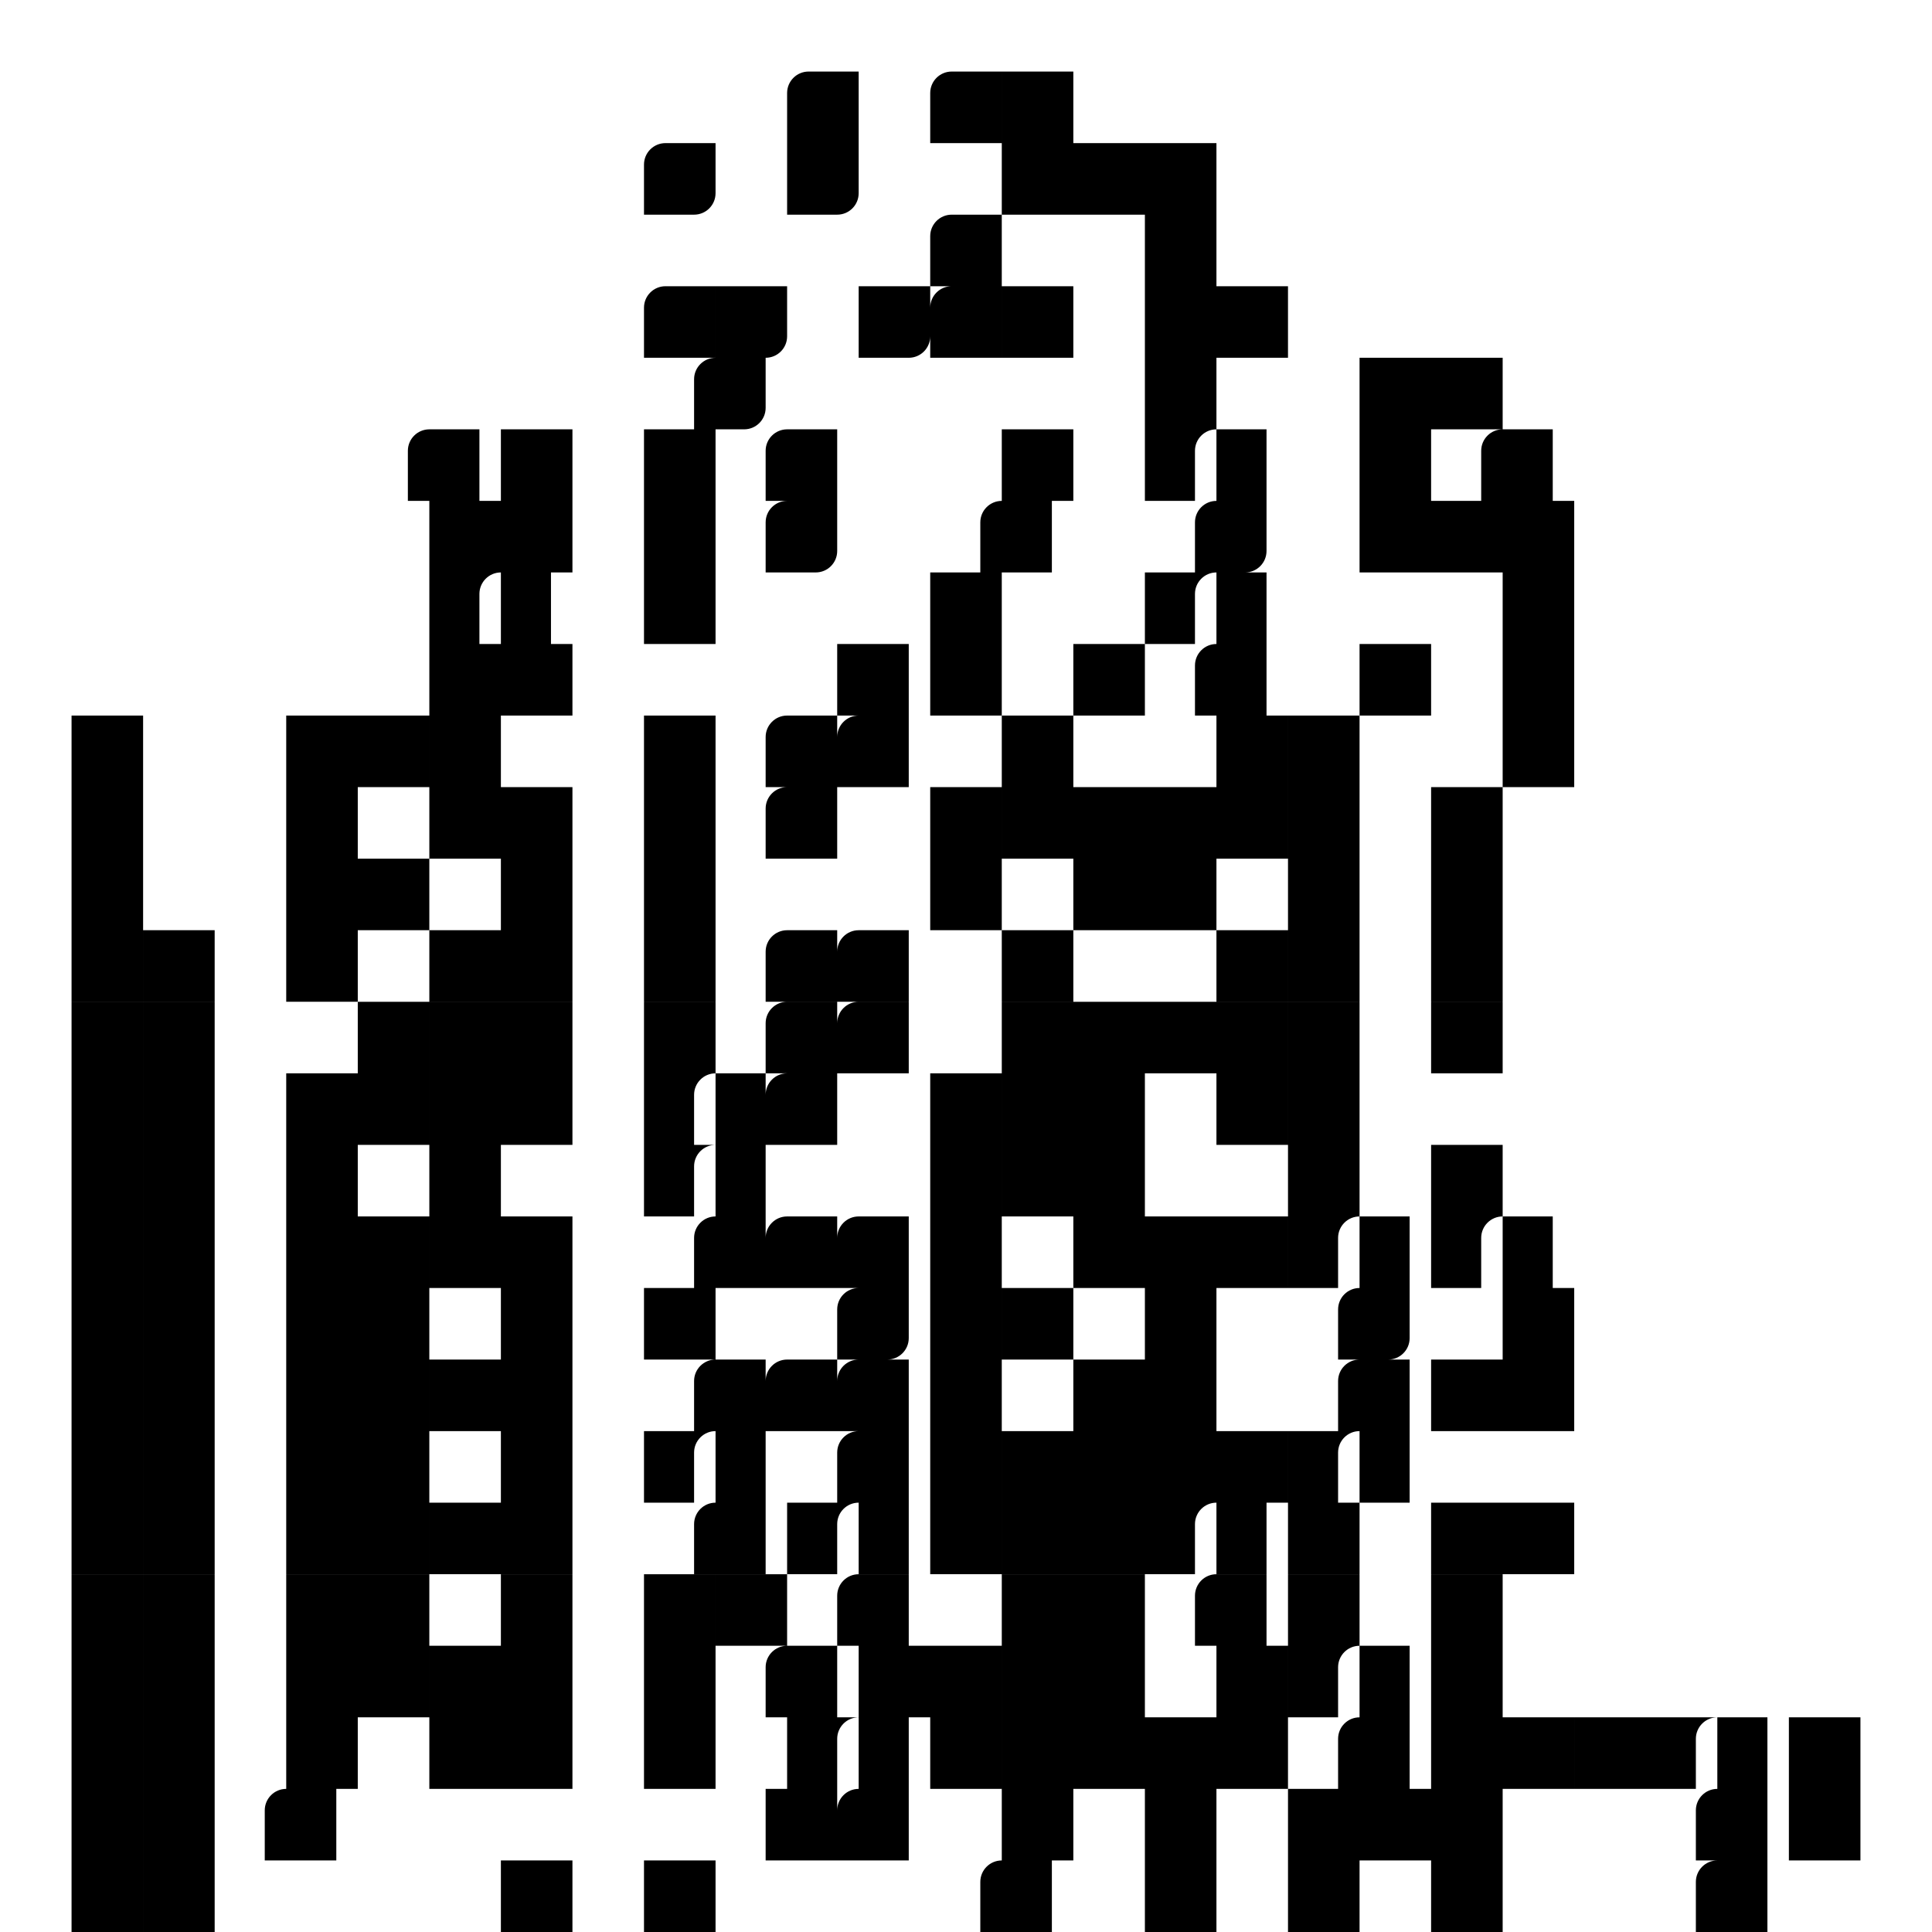
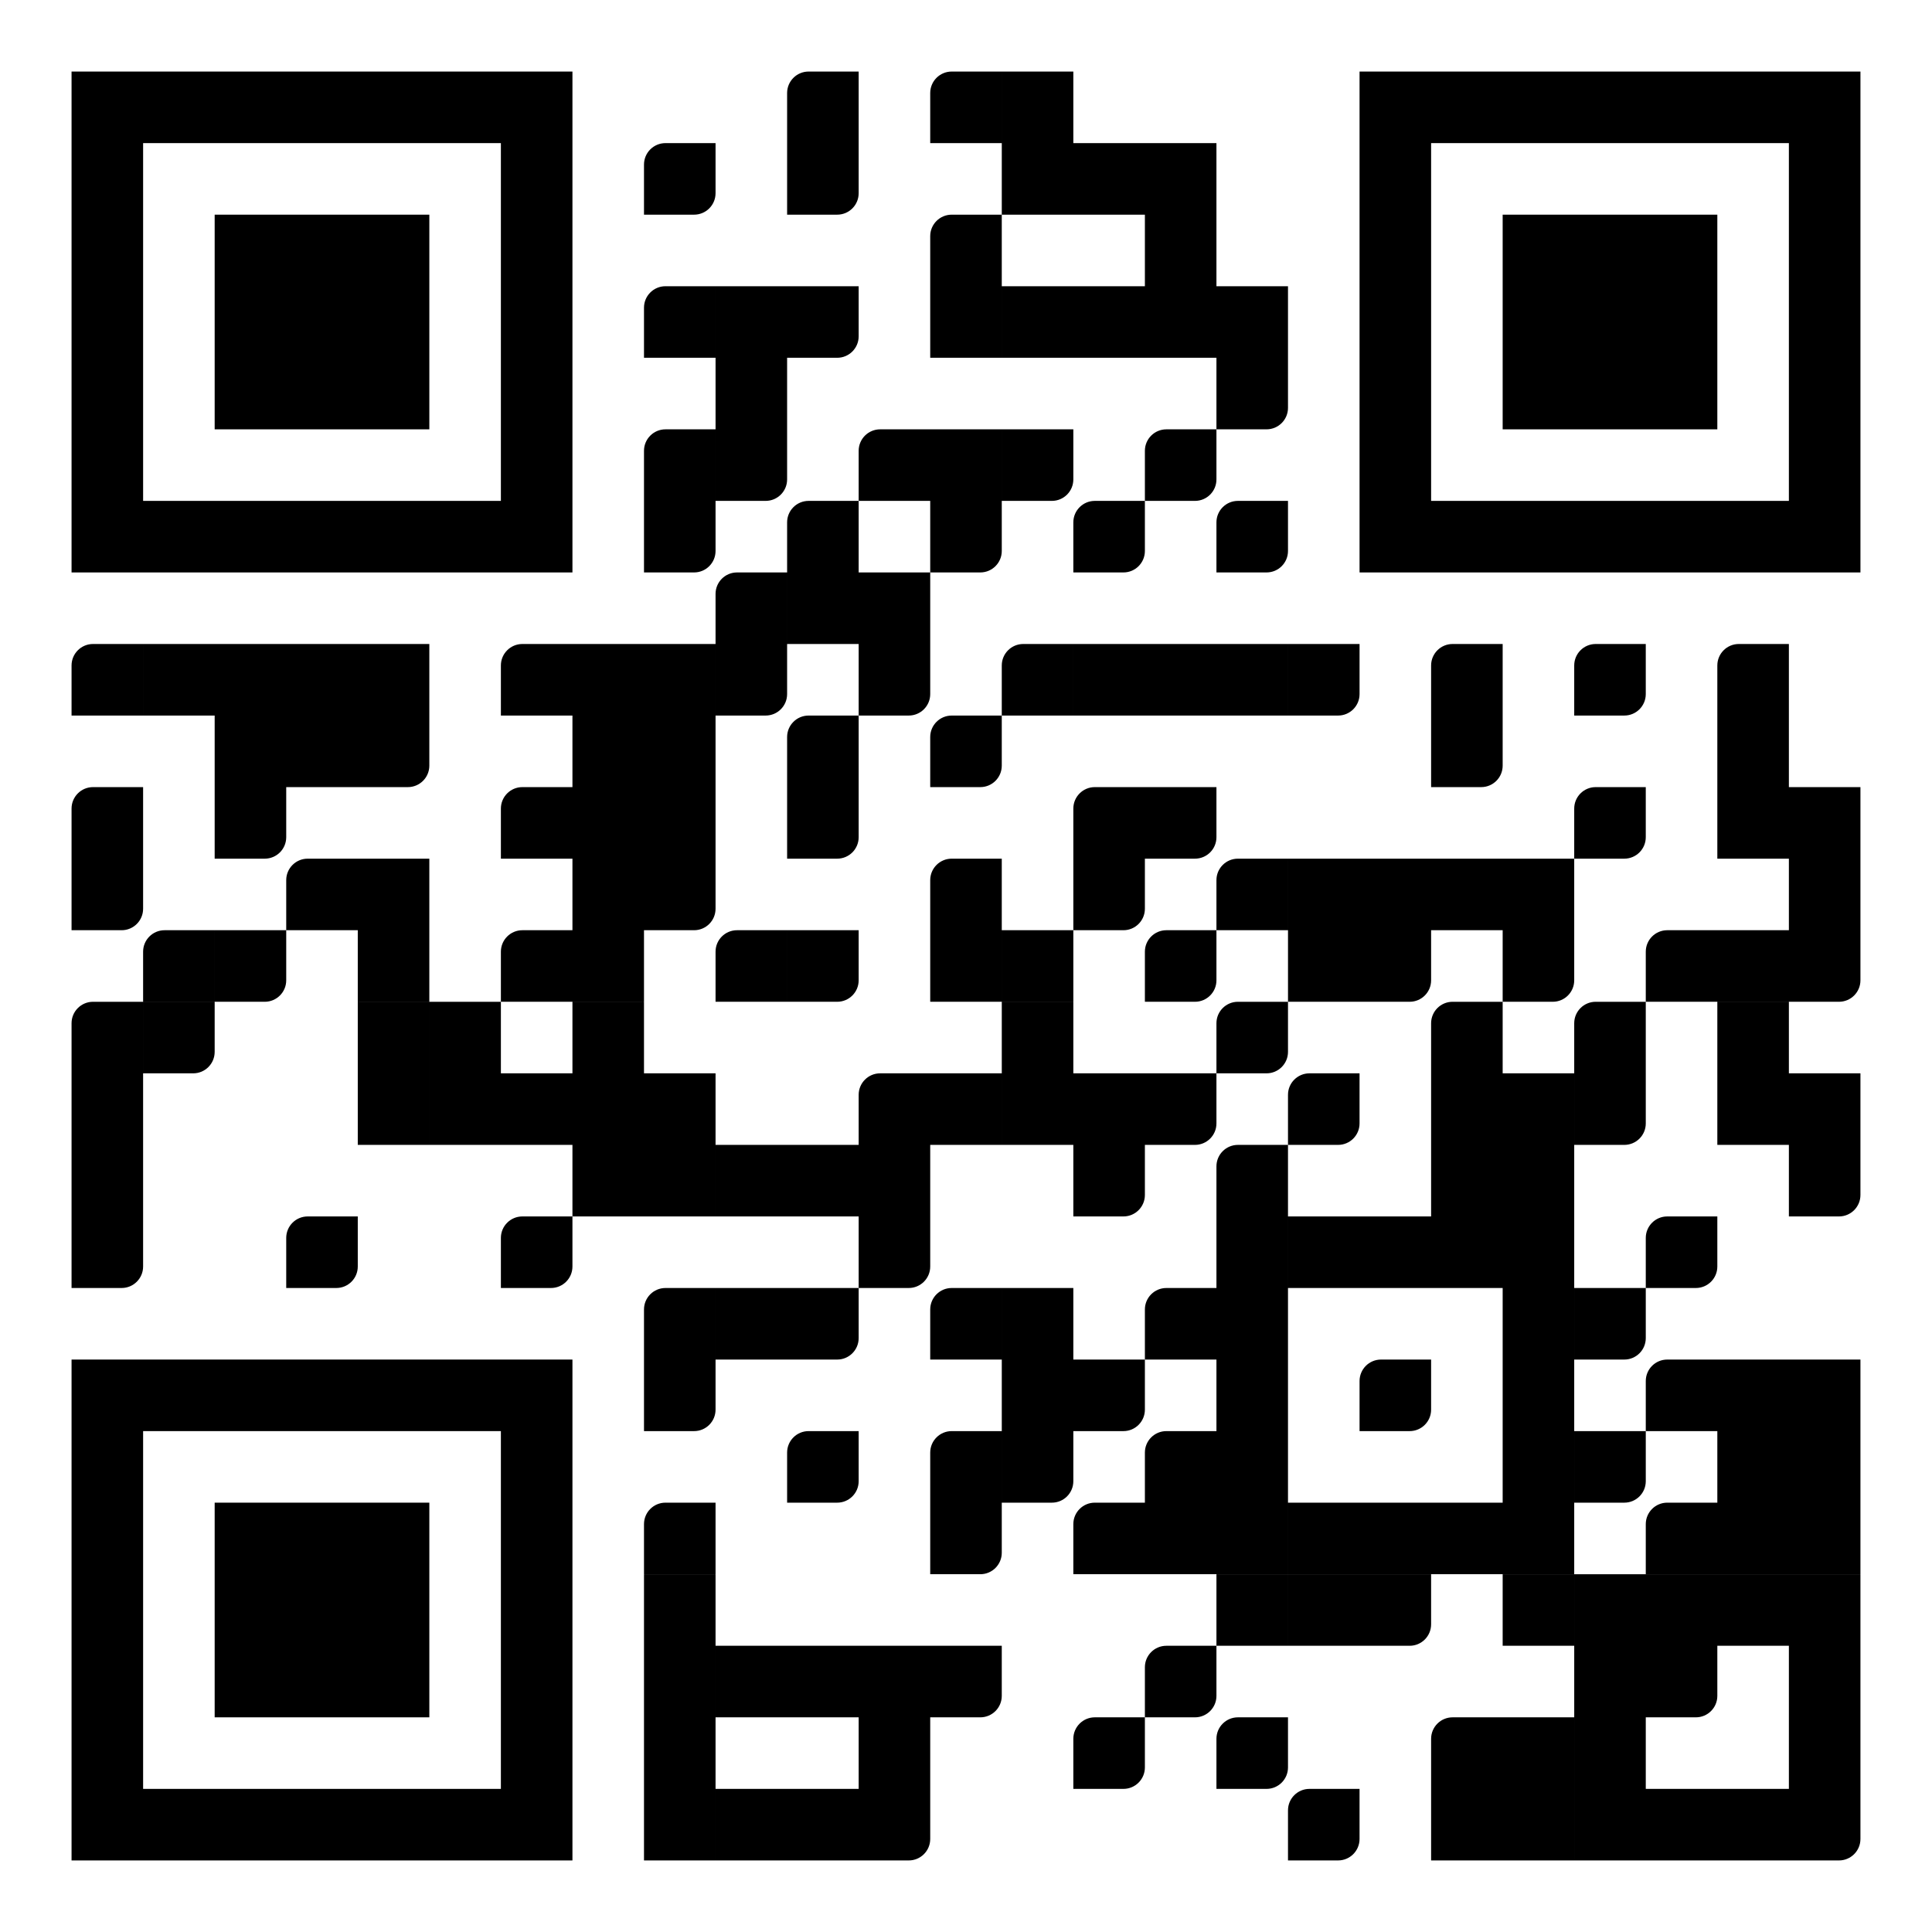
<svg xmlns="http://www.w3.org/2000/svg" viewBox="0 0 250 250" width="250" height="250">
  <rect x="0" y="0" width="250" height="250" fill="#ffffff" />
-   <path class="qr-dots" fill-rule="evenodd" fill="#000000" d="M104.63 9.259h6.481v9.259h-9.259v-6.481a2.778 2.778 0 0 1 2.778 -2.778z M123.148 9.259h6.481v9.259h-9.259v-6.481a2.778 2.778 0 0 1 2.778 -2.778z M129.63 9.259h9.259v9.259h-9.259v-9.259z M86.111 18.519h6.481v6.481a2.778 2.778 0 0 1 -2.778 2.778h-6.481v-6.481a2.778 2.778 0 0 1 2.778 -2.778z M101.852 18.519h9.259v6.481a2.778 2.778 0 0 1 -2.778 2.778h-6.481v-9.259z M129.63 18.519h9.259v9.259h-9.259v-9.259z M138.889 18.519h9.259v9.259h-9.259v-9.259z M148.148 18.519h9.259v9.259h-9.259v-9.259z M123.148 27.778h6.481v9.259h-9.259v-6.481a2.778 2.778 0 0 1 2.778 -2.778z M148.148 27.778h9.259v9.259h-9.259v-9.259z M86.111 37.037h6.481v9.259h-9.259v-6.481a2.778 2.778 0 0 1 2.778 -2.778z M92.593 37.037h9.259v6.481a2.778 2.778 0 0 1 -2.778 2.778h-6.481v-9.259z M111.111 37.037h9.259v6.481a2.778 2.778 0 0 1 -2.778 2.778h-6.481v-9.259z M123.148 37.037h6.481v9.259h-9.259v-6.481a2.778 2.778 0 0 1 2.778 -2.778z M129.63 37.037h9.259v9.259h-9.259v-9.259z M148.148 37.037h9.259v9.259h-9.259v-9.259z M157.407 37.037h9.259v9.259h-9.259v-9.259z M92.593 46.296h6.481v6.481a2.778 2.778 0 0 1 -2.778 2.778h-6.481v-6.481a2.778 2.778 0 0 1 2.778 -2.778z M148.148 46.296h9.259v9.259h-9.259v-9.259z M175.926 46.296h9.259v9.259h-9.259v-9.259z M185.185 46.296h9.259v9.259h-9.259v-9.259z M55.556 55.556h6.481v9.259h-9.259v-6.481a2.778 2.778 0 0 1 2.778 -2.778z M64.815 55.556h9.259v9.259h-9.259v-9.259z M83.333 55.556h9.259v9.259h-9.259v-9.259z M101.852 55.556h6.481v9.259h-9.259v-6.481a2.778 2.778 0 0 1 2.778 -2.778z M129.63 55.556h9.259v9.259h-9.259v-9.259z M148.148 55.556h9.259v9.259h-9.259v-9.259z M157.407 55.556h6.481v9.259h-9.259v-6.481a2.778 2.778 0 0 1 2.778 -2.778z M175.926 55.556h9.259v9.259h-9.259v-9.259z M194.444 55.556h6.481v9.259h-9.259v-6.481a2.778 2.778 0 0 1 2.778 -2.778z M55.556 64.815h9.259v9.259h-9.259v-9.259z M64.815 64.815h9.259v9.259h-9.259v-9.259z M83.333 64.815h9.259v9.259h-9.259v-9.259z M101.852 64.815h6.481v6.481a2.778 2.778 0 0 1 -2.778 2.778h-6.481v-6.481a2.778 2.778 0 0 1 2.778 -2.778z M129.63 64.815h6.481v9.259h-9.259v-6.481a2.778 2.778 0 0 1 2.778 -2.778z M157.407 64.815h6.481v6.481a2.778 2.778 0 0 1 -2.778 2.778h-6.481v-6.481a2.778 2.778 0 0 1 2.778 -2.778z M175.926 64.815h9.259v9.259h-9.259v-9.259z M185.185 64.815h9.259v9.259h-9.259v-9.259z M194.444 64.815h9.259v9.259h-9.259v-9.259z M55.556 74.074h9.259v9.259h-9.259v-9.259z M64.815 74.074h6.481v9.259h-9.259v-6.481a2.778 2.778 0 0 1 2.778 -2.778z M83.333 74.074h9.259v9.259h-9.259v-9.259z M120.37 74.074h9.259v9.259h-9.259v-9.259z M148.148 74.074h9.259v9.259h-9.259v-9.259z M157.407 74.074h6.481v9.259h-9.259v-6.481a2.778 2.778 0 0 1 2.778 -2.778z M194.444 74.074h9.259v9.259h-9.259v-9.259z M55.556 83.333h9.259v9.259h-9.259v-9.259z M64.815 83.333h9.259v9.259h-9.259v-9.259z M108.333 83.333h9.259v9.259h-9.259v-9.259z M120.37 83.333h9.259v9.259h-9.259v-9.259z M138.889 83.333h9.259v9.259h-9.259v-9.259z M157.407 83.333h6.481v9.259h-9.259v-6.481a2.778 2.778 0 0 1 2.778 -2.778z M175.926 83.333h9.259v9.259h-9.259v-9.259z M194.444 83.333h9.259v9.259h-9.259v-9.259z M9.259 92.593h9.259v9.259h-9.259v-9.259z M37.037 92.593h9.259v9.259h-9.259v-9.259z M46.296 92.593h9.259v9.259h-9.259v-9.259z M55.556 92.593h9.259v9.259h-9.259v-9.259z M83.333 92.593h9.259v9.259h-9.259v-9.259z M101.852 92.593h6.481v9.259h-9.259v-6.481a2.778 2.778 0 0 1 2.778 -2.778z M111.111 92.593h6.481v9.259h-9.259v-6.481a2.778 2.778 0 0 1 2.778 -2.778z M129.63 92.593h9.259v9.259h-9.259v-9.259z M157.407 92.593h9.259v9.259h-9.259v-9.259z M166.667 92.593h9.259v9.259h-9.259v-9.259z M194.444 92.593h9.259v9.259h-9.259v-9.259z M9.259 101.852h9.259v9.259h-9.259v-9.259z M37.037 101.852h9.259v9.259h-9.259v-9.259z M55.556 101.852h9.259v9.259h-9.259v-9.259z M64.815 101.852h9.259v9.259h-9.259v-9.259z M83.333 101.852h9.259v9.259h-9.259v-9.259z M101.852 101.852h6.481v9.259h-9.259v-6.481a2.778 2.778 0 0 1 2.778 -2.778z M120.37 101.852h9.259v9.259h-9.259v-9.259z M129.63 101.852h9.259v9.259h-9.259v-9.259z M138.889 101.852h9.259v9.259h-9.259v-9.259z M148.148 101.852h9.259v9.259h-9.259v-9.259z M157.407 101.852h9.259v9.259h-9.259v-9.259z M166.667 101.852h9.259v9.259h-9.259v-9.259z M185.185 101.852h9.259v9.259h-9.259v-9.259z M9.259 111.111h9.259v9.259h-9.259v-9.259z M37.037 111.111h9.259v9.259h-9.259v-9.259z M46.296 111.111h9.259v9.259h-9.259v-9.259z M64.815 111.111h9.259v9.259h-9.259v-9.259z M83.333 111.111h9.259v9.259h-9.259v-9.259z M120.37 111.111h9.259v9.259h-9.259v-9.259z M138.889 111.111h9.259v9.259h-9.259v-9.259z M148.148 111.111h9.259v9.259h-9.259v-9.259z M166.667 111.111h9.259v9.259h-9.259v-9.259z M185.185 111.111h9.259v9.259h-9.259v-9.259z M9.259 120.37h9.259v9.259h-9.259v-9.259z M18.519 120.37h9.259v9.259h-9.259v-9.259z M37.037 120.37h9.259v9.259h-9.259v-9.259z M55.556 120.37h9.259v9.259h-9.259v-9.259z M64.815 120.37h9.259v9.259h-9.259v-9.259z M83.333 120.37h9.259v9.259h-9.259v-9.259z M101.852 120.37h6.481v9.259h-9.259v-6.481a2.778 2.778 0 0 1 2.778 -2.778z M111.111 120.37h6.481v9.259h-9.259v-6.481a2.778 2.778 0 0 1 2.778 -2.778z M129.63 120.37h9.259v9.259h-9.259v-9.259z M157.407 120.37h9.259v9.259h-9.259v-9.259z M166.667 120.37h9.259v9.259h-9.259v-9.259z M185.185 120.37h9.259v9.259h-9.259v-9.259z M9.259 129.63h9.259v9.259h-9.259v-9.259z M18.519 129.63h9.259v9.259h-9.259v-9.259z M46.296 129.63h9.259v9.259h-9.259v-9.259z M55.556 129.63h9.259v9.259h-9.259v-9.259z M64.815 129.63h9.259v9.259h-9.259v-9.259z M83.333 129.63h9.259v9.259h-9.259v-9.259z M101.852 129.63h6.481v9.259h-9.259v-6.481a2.778 2.778 0 0 1 2.778 -2.778z M111.111 129.63h6.481v9.259h-9.259v-6.481a2.778 2.778 0 0 1 2.778 -2.778z M129.63 129.63h9.259v9.259h-9.259v-9.259z M138.889 129.63h9.259v9.259h-9.259v-9.259z M148.148 129.63h9.259v9.259h-9.259v-9.259z M157.407 129.63h9.259v9.259h-9.259v-9.259z M166.667 129.63h9.259v9.259h-9.259v-9.259z M185.185 129.63h9.259v9.259h-9.259v-9.259z M9.259 138.889h9.259v9.259h-9.259v-9.259z M18.519 138.889h9.259v9.259h-9.259v-9.259z M37.037 138.889h9.259v9.259h-9.259v-9.259z M46.296 138.889h9.259v9.259h-9.259v-9.259z M55.556 138.889h9.259v9.259h-9.259v-9.259z M64.815 138.889h9.259v9.259h-9.259v-9.259z M83.333 138.889h9.259v9.259h-9.259v-9.259z M92.593 138.889h6.481v9.259h-9.259v-6.481a2.778 2.778 0 0 1 2.778 -2.778z M101.852 138.889h6.481v9.259h-9.259v-6.481a2.778 2.778 0 0 1 2.778 -2.778z M120.37 138.889h9.259v9.259h-9.259v-9.259z M129.63 138.889h9.259v9.259h-9.259v-9.259z M138.889 138.889h9.259v9.259h-9.259v-9.259z M157.407 138.889h9.259v9.259h-9.259v-9.259z M166.667 138.889h9.259v9.259h-9.259v-9.259z M9.259 148.148h9.259v9.259h-9.259v-9.259z M18.519 148.148h9.259v9.259h-9.259v-9.259z M37.037 148.148h9.259v9.259h-9.259v-9.259z M55.556 148.148h9.259v9.259h-9.259v-9.259z M83.333 148.148h9.259v9.259h-9.259v-9.259z M92.593 148.148h6.481v9.259h-9.259v-6.481a2.778 2.778 0 0 1 2.778 -2.778z M120.37 148.148h9.259v9.259h-9.259v-9.259z M129.63 148.148h9.259v9.259h-9.259v-9.259z M138.889 148.148h9.259v9.259h-9.259v-9.259z M166.667 148.148h9.259v9.259h-9.259v-9.259z M185.185 148.148h9.259v9.259h-9.259v-9.259z M9.259 157.407h9.259v9.259h-9.259v-9.259z M18.519 157.407h9.259v9.259h-9.259v-9.259z M37.037 157.407h9.259v9.259h-9.259v-9.259z M46.296 157.407h9.259v9.259h-9.259v-9.259z M55.556 157.407h9.259v9.259h-9.259v-9.259z M64.815 157.407h9.259v9.259h-9.259v-9.259z M92.593 157.407h6.481v9.259h-9.259v-6.481a2.778 2.778 0 0 1 2.778 -2.778z M101.852 157.407h6.481v9.259h-9.259v-6.481a2.778 2.778 0 0 1 2.778 -2.778z M111.111 157.407h6.481v9.259h-9.259v-6.481a2.778 2.778 0 0 1 2.778 -2.778z M120.37 157.407h9.259v9.259h-9.259v-9.259z M138.889 157.407h9.259v9.259h-9.259v-9.259z M148.148 157.407h9.259v9.259h-9.259v-9.259z M157.407 157.407h9.259v9.259h-9.259v-9.259z M166.667 157.407h9.259v9.259h-9.259v-9.259z M175.926 157.407h6.481v9.259h-9.259v-6.481a2.778 2.778 0 0 1 2.778 -2.778z M185.185 157.407h9.259v9.259h-9.259v-9.259z M194.444 157.407h6.481v9.259h-9.259v-6.481a2.778 2.778 0 0 1 2.778 -2.778z M9.259 166.667h9.259v9.259h-9.259v-9.259z M18.519 166.667h9.259v9.259h-9.259v-9.259z M37.037 166.667h9.259v9.259h-9.259v-9.259z M46.296 166.667h9.259v9.259h-9.259v-9.259z M64.815 166.667h9.259v9.259h-9.259v-9.259z M83.333 166.667h9.259v9.259h-9.259v-9.259z M111.111 166.667h6.481v6.481a2.778 2.778 0 0 1 -2.778 2.778h-6.481v-6.481a2.778 2.778 0 0 1 2.778 -2.778z M120.37 166.667h9.259v9.259h-9.259v-9.259z M129.63 166.667h9.259v9.259h-9.259v-9.259z M148.148 166.667h9.259v9.259h-9.259v-9.259z M175.926 166.667h6.481v6.481a2.778 2.778 0 0 1 -2.778 2.778h-6.481v-6.481a2.778 2.778 0 0 1 2.778 -2.778z M194.444 166.667h9.259v9.259h-9.259v-9.259z M9.259 175.926h9.259v9.259h-9.259v-9.259z M18.519 175.926h9.259v9.259h-9.259v-9.259z M37.037 175.926h9.259v9.259h-9.259v-9.259z M46.296 175.926h9.259v9.259h-9.259v-9.259z M55.556 175.926h9.259v9.259h-9.259v-9.259z M64.815 175.926h9.259v9.259h-9.259v-9.259z M92.593 175.926h6.481v9.259h-9.259v-6.481a2.778 2.778 0 0 1 2.778 -2.778z M101.852 175.926h6.481v9.259h-9.259v-6.481a2.778 2.778 0 0 1 2.778 -2.778z M111.111 175.926h6.481v9.259h-9.259v-6.481a2.778 2.778 0 0 1 2.778 -2.778z M120.37 175.926h9.259v9.259h-9.259v-9.259z M138.889 175.926h9.259v9.259h-9.259v-9.259z M148.148 175.926h9.259v9.259h-9.259v-9.259z M175.926 175.926h6.481v9.259h-9.259v-6.481a2.778 2.778 0 0 1 2.778 -2.778z M185.185 175.926h9.259v9.259h-9.259v-9.259z M194.444 175.926h9.259v9.259h-9.259v-9.259z M9.259 185.185h9.259v9.259h-9.259v-9.259z M18.519 185.185h9.259v9.259h-9.259v-9.259z M37.037 185.185h9.259v9.259h-9.259v-9.259z M46.296 185.185h9.259v9.259h-9.259v-9.259z M64.815 185.185h9.259v9.259h-9.259v-9.259z M83.333 185.185h9.259v9.259h-9.259v-9.259z M92.593 185.185h6.481v9.259h-9.259v-6.481a2.778 2.778 0 0 1 2.778 -2.778z M111.111 185.185h6.481v9.259h-9.259v-6.481a2.778 2.778 0 0 1 2.778 -2.778z M120.37 185.185h9.259v9.259h-9.259v-9.259z M129.63 185.185h9.259v9.259h-9.259v-9.259z M138.889 185.185h9.259v9.259h-9.259v-9.259z M148.148 185.185h9.259v9.259h-9.259v-9.259z M157.407 185.185h9.259v9.259h-9.259v-9.259z M166.667 185.185h9.259v9.259h-9.259v-9.259z M175.926 185.185h6.481v9.259h-9.259v-6.481a2.778 2.778 0 0 1 2.778 -2.778z M9.259 194.444h9.259v9.259h-9.259v-9.259z M18.519 194.444h9.259v9.259h-9.259v-9.259z M37.037 194.444h9.259v9.259h-9.259v-9.259z M46.296 194.444h9.259v9.259h-9.259v-9.259z M55.556 194.444h9.259v9.259h-9.259v-9.259z M64.815 194.444h9.259v9.259h-9.259v-9.259z M92.593 194.444h6.481v9.259h-9.259v-6.481a2.778 2.778 0 0 1 2.778 -2.778z M101.852 194.444h9.259v9.259h-9.259v-9.259z M111.111 194.444h6.481v9.259h-9.259v-6.481a2.778 2.778 0 0 1 2.778 -2.778z M120.37 194.444h9.259v9.259h-9.259v-9.259z M129.63 194.444h9.259v9.259h-9.259v-9.259z M138.889 194.444h9.259v9.259h-9.259v-9.259z M148.148 194.444h9.259v9.259h-9.259v-9.259z M157.407 194.444h6.481v9.259h-9.259v-6.481a2.778 2.778 0 0 1 2.778 -2.778z M166.667 194.444h9.259v9.259h-9.259v-9.259z M185.185 194.444h9.259v9.259h-9.259v-9.259z M194.444 194.444h9.259v9.259h-9.259v-9.259z M9.259 203.704h9.259v9.259h-9.259v-9.259z M18.519 203.704h9.259v9.259h-9.259v-9.259z M37.037 203.704h9.259v9.259h-9.259v-9.259z M46.296 203.704h9.259v9.259h-9.259v-9.259z M64.815 203.704h9.259v9.259h-9.259v-9.259z M83.333 203.704h9.259v9.259h-9.259v-9.259z M92.593 203.704h9.259v9.259h-9.259v-9.259z M111.111 203.704h6.481v9.259h-9.259v-6.481a2.778 2.778 0 0 1 2.778 -2.778z M129.63 203.704h9.259v9.259h-9.259v-9.259z M138.889 203.704h9.259v9.259h-9.259v-9.259z M157.407 203.704h6.481v9.259h-9.259v-6.481a2.778 2.778 0 0 1 2.778 -2.778z M166.667 203.704h9.259v9.259h-9.259v-9.259z M185.185 203.704h9.259v9.259h-9.259v-9.259z M9.259 212.963h9.259v9.259h-9.259v-9.259z M18.519 212.963h9.259v9.259h-9.259v-9.259z M37.037 212.963h9.259v9.259h-9.259v-9.259z M46.296 212.963h9.259v9.259h-9.259v-9.259z M55.556 212.963h9.259v9.259h-9.259v-9.259z M64.815 212.963h9.259v9.259h-9.259v-9.259z M83.333 212.963h9.259v9.259h-9.259v-9.259z M101.852 212.963h6.481v9.259h-9.259v-6.481a2.778 2.778 0 0 1 2.778 -2.778z M111.111 212.963h9.259v9.259h-9.259v-9.259z M120.37 212.963h9.259v9.259h-9.259v-9.259z M129.63 212.963h9.259v9.259h-9.259v-9.259z M138.889 212.963h9.259v9.259h-9.259v-9.259z M157.407 212.963h9.259v9.259h-9.259v-9.259z M166.667 212.963h9.259v9.259h-9.259v-9.259z M175.926 212.963h6.481v9.259h-9.259v-6.481a2.778 2.778 0 0 1 2.778 -2.778z M185.185 212.963h9.259v9.259h-9.259v-9.259z M9.259 222.222h9.259v9.259h-9.259v-9.259z M18.519 222.222h9.259v9.259h-9.259v-9.259z M37.037 222.222h9.259v9.259h-9.259v-9.259z M55.556 222.222h9.259v9.259h-9.259v-9.259z M64.815 222.222h9.259v9.259h-9.259v-9.259z M83.333 222.222h9.259v9.259h-9.259v-9.259z M101.852 222.222h9.259v9.259h-9.259v-9.259z M111.111 222.222h6.481v9.259h-9.259v-6.481a2.778 2.778 0 0 1 2.778 -2.778z M120.37 222.222h9.259v9.259h-9.259v-9.259z M129.63 222.222h9.259v9.259h-9.259v-9.259z M138.889 222.222h9.259v9.259h-9.259v-9.259z M148.148 222.222h9.259v9.259h-9.259v-9.259z M157.407 222.222h9.259v9.259h-9.259v-9.259z M175.926 222.222h6.481v9.259h-9.259v-6.481a2.778 2.778 0 0 1 2.778 -2.778z M185.185 222.222h9.259v9.259h-9.259v-9.259z M194.444 222.222h9.259v9.259h-9.259v-9.259z M203.704 222.222h9.259v9.259h-9.259v-9.259z M212.963 222.222h9.259v9.259h-9.259v-9.259z M222.222 222.222h6.481v9.259h-9.259v-6.481a2.778 2.778 0 0 1 2.778 -2.778z M231.481 222.222h9.259v9.259h-9.259v-9.259z M9.259 231.481h9.259v9.259h-9.259v-9.259z M18.519 231.481h9.259v9.259h-9.259v-9.259z M37.037 231.481h6.481v9.259h-9.259v-6.481a2.778 2.778 0 0 1 2.778 -2.778z M99.074 231.481h9.259v9.259h-9.259v-9.259z M111.111 231.481h6.481v9.259h-9.259v-6.481a2.778 2.778 0 0 1 2.778 -2.778z M129.63 231.481h9.259v9.259h-9.259v-9.259z M148.148 231.481h9.259v9.259h-9.259v-9.259z M166.667 231.481h9.259v9.259h-9.259v-9.259z M175.926 231.481h9.259v9.259h-9.259v-9.259z M185.185 231.481h9.259v9.259h-9.259v-9.259z M222.222 231.481h6.481v9.259h-9.259v-6.481a2.778 2.778 0 0 1 2.778 -2.778z M231.481 231.481h9.259v9.259h-9.259v-9.259z M9.259 240.741h9.259v9.259h-9.259v-9.259z M18.519 240.741h9.259v9.259h-9.259v-9.259z M64.815 240.741h9.259v9.259h-9.259v-9.259z M83.333 240.741h9.259v9.259h-9.259v-9.259z M129.63 240.741h6.481v9.259h-9.259v-6.481a2.778 2.778 0 0 1 2.778 -2.778z M148.148 240.741h9.259v9.259h-9.259v-9.259z M166.667 240.741h9.259v9.259h-9.259v-9.259z M185.185 240.741h9.259v9.259h-9.259v-9.259z M222.222 240.741h6.481v9.259h-9.259v-6.481a2.778 2.778 0 0 1 2.778 -2.778z" />
+   <path class="qr-dots" fill-rule="evenodd" fill="#000000" d="M104.63 9.259h6.481v9.259h-9.259v-6.481a2.778 2.778 0 0 1 2.778 -2.778z M123.148 9.259h6.481v9.259h-9.259v-6.481a2.778 2.778 0 0 1 2.778 -2.778z M129.63 9.259h9.259v9.259h-9.259v-9.259z M86.111 18.519h6.481v6.481a2.778 2.778 0 0 1 -2.778 2.778h-6.481v-6.481a2.778 2.778 0 0 1 2.778 -2.778z M101.852 18.519h9.259v6.481a2.778 2.778 0 0 1 -2.778 2.778h-6.481v-9.259z M129.63 18.519h9.259v9.259h-9.259v-9.259z M138.889 18.519h9.259v9.259h-9.259v-9.259z M148.148 18.519h9.259v9.259h-9.259v-9.259z M123.148 27.778h6.481v9.259h-9.259v-6.481a2.778 2.778 0 0 1 2.778 -2.778z M148.148 27.778h9.259v9.259h-9.259v-9.259z M86.111 37.037h6.481v9.259h-9.259v-6.481a2.778 2.778 0 0 1 2.778 -2.778z M92.593 37.037h9.259v9.259h-9.259v-9.259z M101.852 37.037h9.259v6.481a2.778 2.778 0 0 1 -2.778 2.778h-6.481v-9.259z M120.37 37.037h9.259v9.259h-9.259v-9.259z M129.63 37.037h9.259v9.259h-9.259v-9.259z M138.889 37.037h9.259v9.259h-9.259v-9.259z M148.148 37.037h9.259v9.259h-9.259v-9.259z M157.407 37.037h9.259v9.259h-9.259v-9.259z M92.593 46.296h9.259v9.259h-9.259v-9.259z M157.407 46.296h9.259v6.481a2.778 2.778 0 0 1 -2.778 2.778h-6.481v-9.259z M86.111 55.556h6.481v9.259h-9.259v-6.481a2.778 2.778 0 0 1 2.778 -2.778z M92.593 55.556h9.259v6.481a2.778 2.778 0 0 1 -2.778 2.778h-6.481v-9.259z M113.889 55.556h6.481v9.259h-9.259v-6.481a2.778 2.778 0 0 1 2.778 -2.778z M120.37 55.556h9.259v9.259h-9.259v-9.259z M129.63 55.556h9.259v6.481a2.778 2.778 0 0 1 -2.778 2.778h-6.481v-9.259z M150.926 55.556h6.481v6.481a2.778 2.778 0 0 1 -2.778 2.778h-6.481v-6.481a2.778 2.778 0 0 1 2.778 -2.778z M83.333 64.815h9.259v6.481a2.778 2.778 0 0 1 -2.778 2.778h-6.481v-9.259z M104.63 64.815h6.481v9.259h-9.259v-6.481a2.778 2.778 0 0 1 2.778 -2.778z M120.37 64.815h9.259v6.481a2.778 2.778 0 0 1 -2.778 2.778h-6.481v-9.259z M141.667 64.815h6.481v6.481a2.778 2.778 0 0 1 -2.778 2.778h-6.481v-6.481a2.778 2.778 0 0 1 2.778 -2.778z M160.185 64.815h6.481v6.481a2.778 2.778 0 0 1 -2.778 2.778h-6.481v-6.481a2.778 2.778 0 0 1 2.778 -2.778z M95.37 74.074h6.481v9.259h-9.259v-6.481a2.778 2.778 0 0 1 2.778 -2.778z M101.852 74.074h9.259v9.259h-9.259v-9.259z M111.111 74.074h9.259v9.259h-9.259v-9.259z M12.037 83.333h6.481v9.259h-9.259v-6.481a2.778 2.778 0 0 1 2.778 -2.778z M18.519 83.333h9.259v9.259h-9.259v-9.259z M27.778 83.333h9.259v9.259h-9.259v-9.259z M37.037 83.333h9.259v9.259h-9.259v-9.259z M46.296 83.333h9.259v9.259h-9.259v-9.259z M67.593 83.333h6.481v9.259h-9.259v-6.481a2.778 2.778 0 0 1 2.778 -2.778z M74.074 83.333h9.259v9.259h-9.259v-9.259z M83.333 83.333h9.259v9.259h-9.259v-9.259z M92.593 83.333h9.259v6.481a2.778 2.778 0 0 1 -2.778 2.778h-6.481v-9.259z M111.111 83.333h9.259v6.481a2.778 2.778 0 0 1 -2.778 2.778h-6.481v-9.259z M132.407 83.333h6.481v9.259h-9.259v-6.481a2.778 2.778 0 0 1 2.778 -2.778z M138.889 83.333h9.259v9.259h-9.259v-9.259z M148.148 83.333h9.259v9.259h-9.259v-9.259z M157.407 83.333h9.259v9.259h-9.259v-9.259z M166.667 83.333h9.259v6.481a2.778 2.778 0 0 1 -2.778 2.778h-6.481v-9.259z M187.963 83.333h6.481v9.259h-9.259v-6.481a2.778 2.778 0 0 1 2.778 -2.778z M206.481 83.333h6.481v6.481a2.778 2.778 0 0 1 -2.778 2.778h-6.481v-6.481a2.778 2.778 0 0 1 2.778 -2.778z M225 83.333h6.481v9.259h-9.259v-6.481a2.778 2.778 0 0 1 2.778 -2.778z M27.778 92.593h9.259v9.259h-9.259v-9.259z M37.037 92.593h9.259v9.259h-9.259v-9.259z M46.296 92.593h9.259v6.481a2.778 2.778 0 0 1 -2.778 2.778h-6.481v-9.259z M74.074 92.593h9.259v9.259h-9.259v-9.259z M83.333 92.593h9.259v9.259h-9.259v-9.259z M104.63 92.593h6.481v9.259h-9.259v-6.481a2.778 2.778 0 0 1 2.778 -2.778z M123.148 92.593h6.481v6.481a2.778 2.778 0 0 1 -2.778 2.778h-6.481v-6.481a2.778 2.778 0 0 1 2.778 -2.778z M185.185 92.593h9.259v6.481a2.778 2.778 0 0 1 -2.778 2.778h-6.481v-9.259z M222.222 92.593h9.259v9.259h-9.259v-9.259z M12.037 101.852h6.481v9.259h-9.259v-6.481a2.778 2.778 0 0 1 2.778 -2.778z M27.778 101.852h9.259v6.481a2.778 2.778 0 0 1 -2.778 2.778h-6.481v-9.259z M67.593 101.852h6.481v9.259h-9.259v-6.481a2.778 2.778 0 0 1 2.778 -2.778z M74.074 101.852h9.259v9.259h-9.259v-9.259z M83.333 101.852h9.259v9.259h-9.259v-9.259z M101.852 101.852h9.259v6.481a2.778 2.778 0 0 1 -2.778 2.778h-6.481v-9.259z M141.667 101.852h6.481v9.259h-9.259v-6.481a2.778 2.778 0 0 1 2.778 -2.778z M148.148 101.852h9.259v6.481a2.778 2.778 0 0 1 -2.778 2.778h-6.481v-9.259z M206.481 101.852h6.481v6.481a2.778 2.778 0 0 1 -2.778 2.778h-6.481v-6.481a2.778 2.778 0 0 1 2.778 -2.778z M222.222 101.852h9.259v9.259h-9.259v-9.259z M231.481 101.852h9.259v9.259h-9.259v-9.259z M9.259 111.111h9.259v6.481a2.778 2.778 0 0 1 -2.778 2.778h-6.481v-9.259z M39.815 111.111h6.481v9.259h-9.259v-6.481a2.778 2.778 0 0 1 2.778 -2.778z M46.296 111.111h9.259v9.259h-9.259v-9.259z M74.074 111.111h9.259v9.259h-9.259v-9.259z M83.333 111.111h9.259v6.481a2.778 2.778 0 0 1 -2.778 2.778h-6.481v-9.259z M123.148 111.111h6.481v9.259h-9.259v-6.481a2.778 2.778 0 0 1 2.778 -2.778z M138.889 111.111h9.259v6.481a2.778 2.778 0 0 1 -2.778 2.778h-6.481v-9.259z M160.185 111.111h6.481v9.259h-9.259v-6.481a2.778 2.778 0 0 1 2.778 -2.778z M166.667 111.111h9.259v9.259h-9.259v-9.259z M175.926 111.111h9.259v9.259h-9.259v-9.259z M185.185 111.111h9.259v9.259h-9.259v-9.259z M194.444 111.111h9.259v9.259h-9.259v-9.259z M231.481 111.111h9.259v9.259h-9.259v-9.259z M21.296 120.37h6.481v9.259h-9.259v-6.481a2.778 2.778 0 0 1 2.778 -2.778z M27.778 120.37h9.259v6.481a2.778 2.778 0 0 1 -2.778 2.778h-6.481v-9.259z M46.296 120.37h9.259v9.259h-9.259v-9.259z M67.593 120.37h6.481v9.259h-9.259v-6.481a2.778 2.778 0 0 1 2.778 -2.778z M74.074 120.37h9.259v9.259h-9.259v-9.259z M95.37 120.37h6.481v9.259h-9.259v-6.481a2.778 2.778 0 0 1 2.778 -2.778z M101.852 120.37h9.259v6.481a2.778 2.778 0 0 1 -2.778 2.778h-6.481v-9.259z M120.37 120.37h9.259v9.259h-9.259v-9.259z M129.63 120.37h9.259v9.259h-9.259v-9.259z M150.926 120.37h6.481v6.481a2.778 2.778 0 0 1 -2.778 2.778h-6.481v-6.481a2.778 2.778 0 0 1 2.778 -2.778z M166.667 120.37h9.259v9.259h-9.259v-9.259z M175.926 120.37h9.259v6.481a2.778 2.778 0 0 1 -2.778 2.778h-6.481v-9.259z M194.444 120.37h9.259v6.481a2.778 2.778 0 0 1 -2.778 2.778h-6.481v-9.259z M215.741 120.37h6.481v9.259h-9.259v-6.481a2.778 2.778 0 0 1 2.778 -2.778z M222.222 120.37h9.259v9.259h-9.259v-9.259z M231.481 120.37h9.259v6.481a2.778 2.778 0 0 1 -2.778 2.778h-6.481v-9.259z M12.037 129.63h6.481v9.259h-9.259v-6.481a2.778 2.778 0 0 1 2.778 -2.778z M18.519 129.63h9.259v6.481a2.778 2.778 0 0 1 -2.778 2.778h-6.481v-9.259z M46.296 129.63h9.259v9.259h-9.259v-9.259z M55.556 129.63h9.259v9.259h-9.259v-9.259z M74.074 129.63h9.259v9.259h-9.259v-9.259z M129.63 129.63h9.259v9.259h-9.259v-9.259z M160.185 129.63h6.481v6.481a2.778 2.778 0 0 1 -2.778 2.778h-6.481v-6.481a2.778 2.778 0 0 1 2.778 -2.778z M187.963 129.63h6.481v9.259h-9.259v-6.481a2.778 2.778 0 0 1 2.778 -2.778z M206.481 129.63h6.481v9.259h-9.259v-6.481a2.778 2.778 0 0 1 2.778 -2.778z M222.222 129.63h9.259v9.259h-9.259v-9.259z M9.259 138.889h9.259v9.259h-9.259v-9.259z M46.296 138.889h9.259v9.259h-9.259v-9.259z M55.556 138.889h9.259v9.259h-9.259v-9.259z M64.815 138.889h9.259v9.259h-9.259v-9.259z M74.074 138.889h9.259v9.259h-9.259v-9.259z M83.333 138.889h9.259v9.259h-9.259v-9.259z M113.889 138.889h6.481v9.259h-9.259v-6.481a2.778 2.778 0 0 1 2.778 -2.778z M120.37 138.889h9.259v9.259h-9.259v-9.259z M129.63 138.889h9.259v9.259h-9.259v-9.259z M138.889 138.889h9.259v9.259h-9.259v-9.259z M148.148 138.889h9.259v6.481a2.778 2.778 0 0 1 -2.778 2.778h-6.481v-9.259z M169.444 138.889h6.481v6.481a2.778 2.778 0 0 1 -2.778 2.778h-6.481v-6.481a2.778 2.778 0 0 1 2.778 -2.778z M185.185 138.889h9.259v9.259h-9.259v-9.259z M194.444 138.889h9.259v9.259h-9.259v-9.259z M203.704 138.889h9.259v6.481a2.778 2.778 0 0 1 -2.778 2.778h-6.481v-9.259z M222.222 138.889h9.259v9.259h-9.259v-9.259z M231.481 138.889h9.259v9.259h-9.259v-9.259z M9.259 148.148h9.259v9.259h-9.259v-9.259z M74.074 148.148h9.259v9.259h-9.259v-9.259z M83.333 148.148h9.259v9.259h-9.259v-9.259z M92.593 148.148h9.259v9.259h-9.259v-9.259z M101.852 148.148h9.259v9.259h-9.259v-9.259z M111.111 148.148h9.259v9.259h-9.259v-9.259z M138.889 148.148h9.259v6.481a2.778 2.778 0 0 1 -2.778 2.778h-6.481v-9.259z M160.185 148.148h6.481v9.259h-9.259v-6.481a2.778 2.778 0 0 1 2.778 -2.778z M185.185 148.148h9.259v9.259h-9.259v-9.259z M194.444 148.148h9.259v9.259h-9.259v-9.259z M231.481 148.148h9.259v6.481a2.778 2.778 0 0 1 -2.778 2.778h-6.481v-9.259z M9.259 157.407h9.259v6.481a2.778 2.778 0 0 1 -2.778 2.778h-6.481v-9.259z M39.815 157.407h6.481v6.481a2.778 2.778 0 0 1 -2.778 2.778h-6.481v-6.481a2.778 2.778 0 0 1 2.778 -2.778z M67.593 157.407h6.481v6.481a2.778 2.778 0 0 1 -2.778 2.778h-6.481v-6.481a2.778 2.778 0 0 1 2.778 -2.778z M111.111 157.407h9.259v6.481a2.778 2.778 0 0 1 -2.778 2.778h-6.481v-9.259z M157.407 157.407h9.259v9.259h-9.259v-9.259z M166.667 157.407h9.259v9.259h-9.259v-9.259z M175.926 157.407h9.259v9.259h-9.259v-9.259z M185.185 157.407h9.259v9.259h-9.259v-9.259z M194.444 157.407h9.259v9.259h-9.259v-9.259z M215.741 157.407h6.481v6.481a2.778 2.778 0 0 1 -2.778 2.778h-6.481v-6.481a2.778 2.778 0 0 1 2.778 -2.778z M86.111 166.667h6.481v9.259h-9.259v-6.481a2.778 2.778 0 0 1 2.778 -2.778z M92.593 166.667h9.259v9.259h-9.259v-9.259z M101.852 166.667h9.259v6.481a2.778 2.778 0 0 1 -2.778 2.778h-6.481v-9.259z M123.148 166.667h6.481v9.259h-9.259v-6.481a2.778 2.778 0 0 1 2.778 -2.778z M129.63 166.667h9.259v9.259h-9.259v-9.259z M150.926 166.667h6.481v9.259h-9.259v-6.481a2.778 2.778 0 0 1 2.778 -2.778z M157.407 166.667h9.259v9.259h-9.259v-9.259z M194.444 166.667h9.259v9.259h-9.259v-9.259z M203.704 166.667h9.259v6.481a2.778 2.778 0 0 1 -2.778 2.778h-6.481v-9.259z M83.333 175.926h9.259v6.481a2.778 2.778 0 0 1 -2.778 2.778h-6.481v-9.259z M129.63 175.926h9.259v9.259h-9.259v-9.259z M138.889 175.926h9.259v6.481a2.778 2.778 0 0 1 -2.778 2.778h-6.481v-9.259z M157.407 175.926h9.259v9.259h-9.259v-9.259z M178.704 175.926h6.481v6.481a2.778 2.778 0 0 1 -2.778 2.778h-6.481v-6.481a2.778 2.778 0 0 1 2.778 -2.778z M194.444 175.926h9.259v9.259h-9.259v-9.259z M215.741 175.926h6.481v9.259h-9.259v-6.481a2.778 2.778 0 0 1 2.778 -2.778z M222.222 175.926h9.259v9.259h-9.259v-9.259z M231.481 175.926h9.259v9.259h-9.259v-9.259z M104.63 185.185h6.481v6.481a2.778 2.778 0 0 1 -2.778 2.778h-6.481v-6.481a2.778 2.778 0 0 1 2.778 -2.778z M123.148 185.185h6.481v9.259h-9.259v-6.481a2.778 2.778 0 0 1 2.778 -2.778z M129.63 185.185h9.259v6.481a2.778 2.778 0 0 1 -2.778 2.778h-6.481v-9.259z M150.926 185.185h6.481v9.259h-9.259v-6.481a2.778 2.778 0 0 1 2.778 -2.778z M157.407 185.185h9.259v9.259h-9.259v-9.259z M194.444 185.185h9.259v9.259h-9.259v-9.259z M203.704 185.185h9.259v6.481a2.778 2.778 0 0 1 -2.778 2.778h-6.481v-9.259z M222.222 185.185h9.259v9.259h-9.259v-9.259z M231.481 185.185h9.259v9.259h-9.259v-9.259z M86.111 194.444h6.481v9.259h-9.259v-6.481a2.778 2.778 0 0 1 2.778 -2.778z M120.37 194.444h9.259v6.481a2.778 2.778 0 0 1 -2.778 2.778h-6.481v-9.259z M141.667 194.444h6.481v9.259h-9.259v-6.481a2.778 2.778 0 0 1 2.778 -2.778z M148.148 194.444h9.259v9.259h-9.259v-9.259z M157.407 194.444h9.259v9.259h-9.259v-9.259z M166.667 194.444h9.259v9.259h-9.259v-9.259z M175.926 194.444h9.259v9.259h-9.259v-9.259z M185.185 194.444h9.259v9.259h-9.259v-9.259z M194.444 194.444h9.259v9.259h-9.259v-9.259z M215.741 194.444h6.481v9.259h-9.259v-6.481a2.778 2.778 0 0 1 2.778 -2.778z M222.222 194.444h9.259v9.259h-9.259v-9.259z M231.481 194.444h9.259v9.259h-9.259v-9.259z M83.333 203.704h9.259v9.259h-9.259v-9.259z M157.407 203.704h9.259v9.259h-9.259v-9.259z M166.667 203.704h9.259v9.259h-9.259v-9.259z M175.926 203.704h9.259v6.481a2.778 2.778 0 0 1 -2.778 2.778h-6.481v-9.259z M194.444 203.704h9.259v9.259h-9.259v-9.259z M203.704 203.704h9.259v9.259h-9.259v-9.259z M212.963 203.704h9.259v9.259h-9.259v-9.259z M222.222 203.704h9.259v9.259h-9.259v-9.259z M231.481 203.704h9.259v9.259h-9.259v-9.259z M83.333 212.963h9.259v9.259h-9.259v-9.259z M92.593 212.963h9.259v9.259h-9.259v-9.259z M101.852 212.963h9.259v9.259h-9.259v-9.259z M111.111 212.963h9.259v9.259h-9.259v-9.259z M120.37 212.963h9.259v6.481a2.778 2.778 0 0 1 -2.778 2.778h-6.481v-9.259z M150.926 212.963h6.481v6.481a2.778 2.778 0 0 1 -2.778 2.778h-6.481v-6.481a2.778 2.778 0 0 1 2.778 -2.778z M203.704 212.963h9.259v9.259h-9.259v-9.259z M212.963 212.963h9.259v6.481a2.778 2.778 0 0 1 -2.778 2.778h-6.481v-9.259z M231.481 212.963h9.259v9.259h-9.259v-9.259z M83.333 222.222h9.259v9.259h-9.259v-9.259z M111.111 222.222h9.259v9.259h-9.259v-9.259z M141.667 222.222h6.481v6.481a2.778 2.778 0 0 1 -2.778 2.778h-6.481v-6.481a2.778 2.778 0 0 1 2.778 -2.778z M160.185 222.222h6.481v6.481a2.778 2.778 0 0 1 -2.778 2.778h-6.481v-6.481a2.778 2.778 0 0 1 2.778 -2.778z M187.963 222.222h6.481v9.259h-9.259v-6.481a2.778 2.778 0 0 1 2.778 -2.778z M194.444 222.222h9.259v9.259h-9.259v-9.259z M203.704 222.222h9.259v9.259h-9.259v-9.259z M231.481 222.222h9.259v9.259h-9.259v-9.259z M83.333 231.481h9.259v9.259h-9.259v-9.259z M92.593 231.481h9.259v9.259h-9.259v-9.259z M101.852 231.481h9.259v9.259h-9.259v-9.259z M111.111 231.481h9.259v6.481a2.778 2.778 0 0 1 -2.778 2.778h-6.481v-9.259z M169.444 231.481h6.481v6.481a2.778 2.778 0 0 1 -2.778 2.778h-6.481v-6.481a2.778 2.778 0 0 1 2.778 -2.778z M185.185 231.481h9.259v9.259h-9.259v-9.259z M194.444 231.481h9.259v9.259h-9.259v-9.259z M203.704 231.481h9.259v9.259h-9.259v-9.259z M212.963 231.481h9.259v9.259h-9.259v-9.259z M222.222 231.481h9.259v9.259h-9.259v-9.259z M231.481 231.481h9.259v6.481a2.778 2.778 0 0 1 -2.778 2.778h-6.481v-9.259z" />
+   <path class="qr-corner-square" fill-rule="evenodd" fill="#000000" d="M9.259 9.259h64.815v64.815h-64.815z M18.519 18.519v46.296h46.296v-46.296z M175.926 9.259h64.815v64.815h-64.815z M185.185 18.519v46.296h46.296v-46.296z M9.259 175.926h64.815v64.815h-64.815z M18.519 185.185v46.296h46.296v-46.296z" />
+   <path class="qr-corner-dot" fill="#000000" d="M27.778 27.778h27.778v27.778h-27.778z M194.444 27.778h27.778v27.778h-27.778z M27.778 194.444h27.778v27.778h-27.778z" />
</svg>
